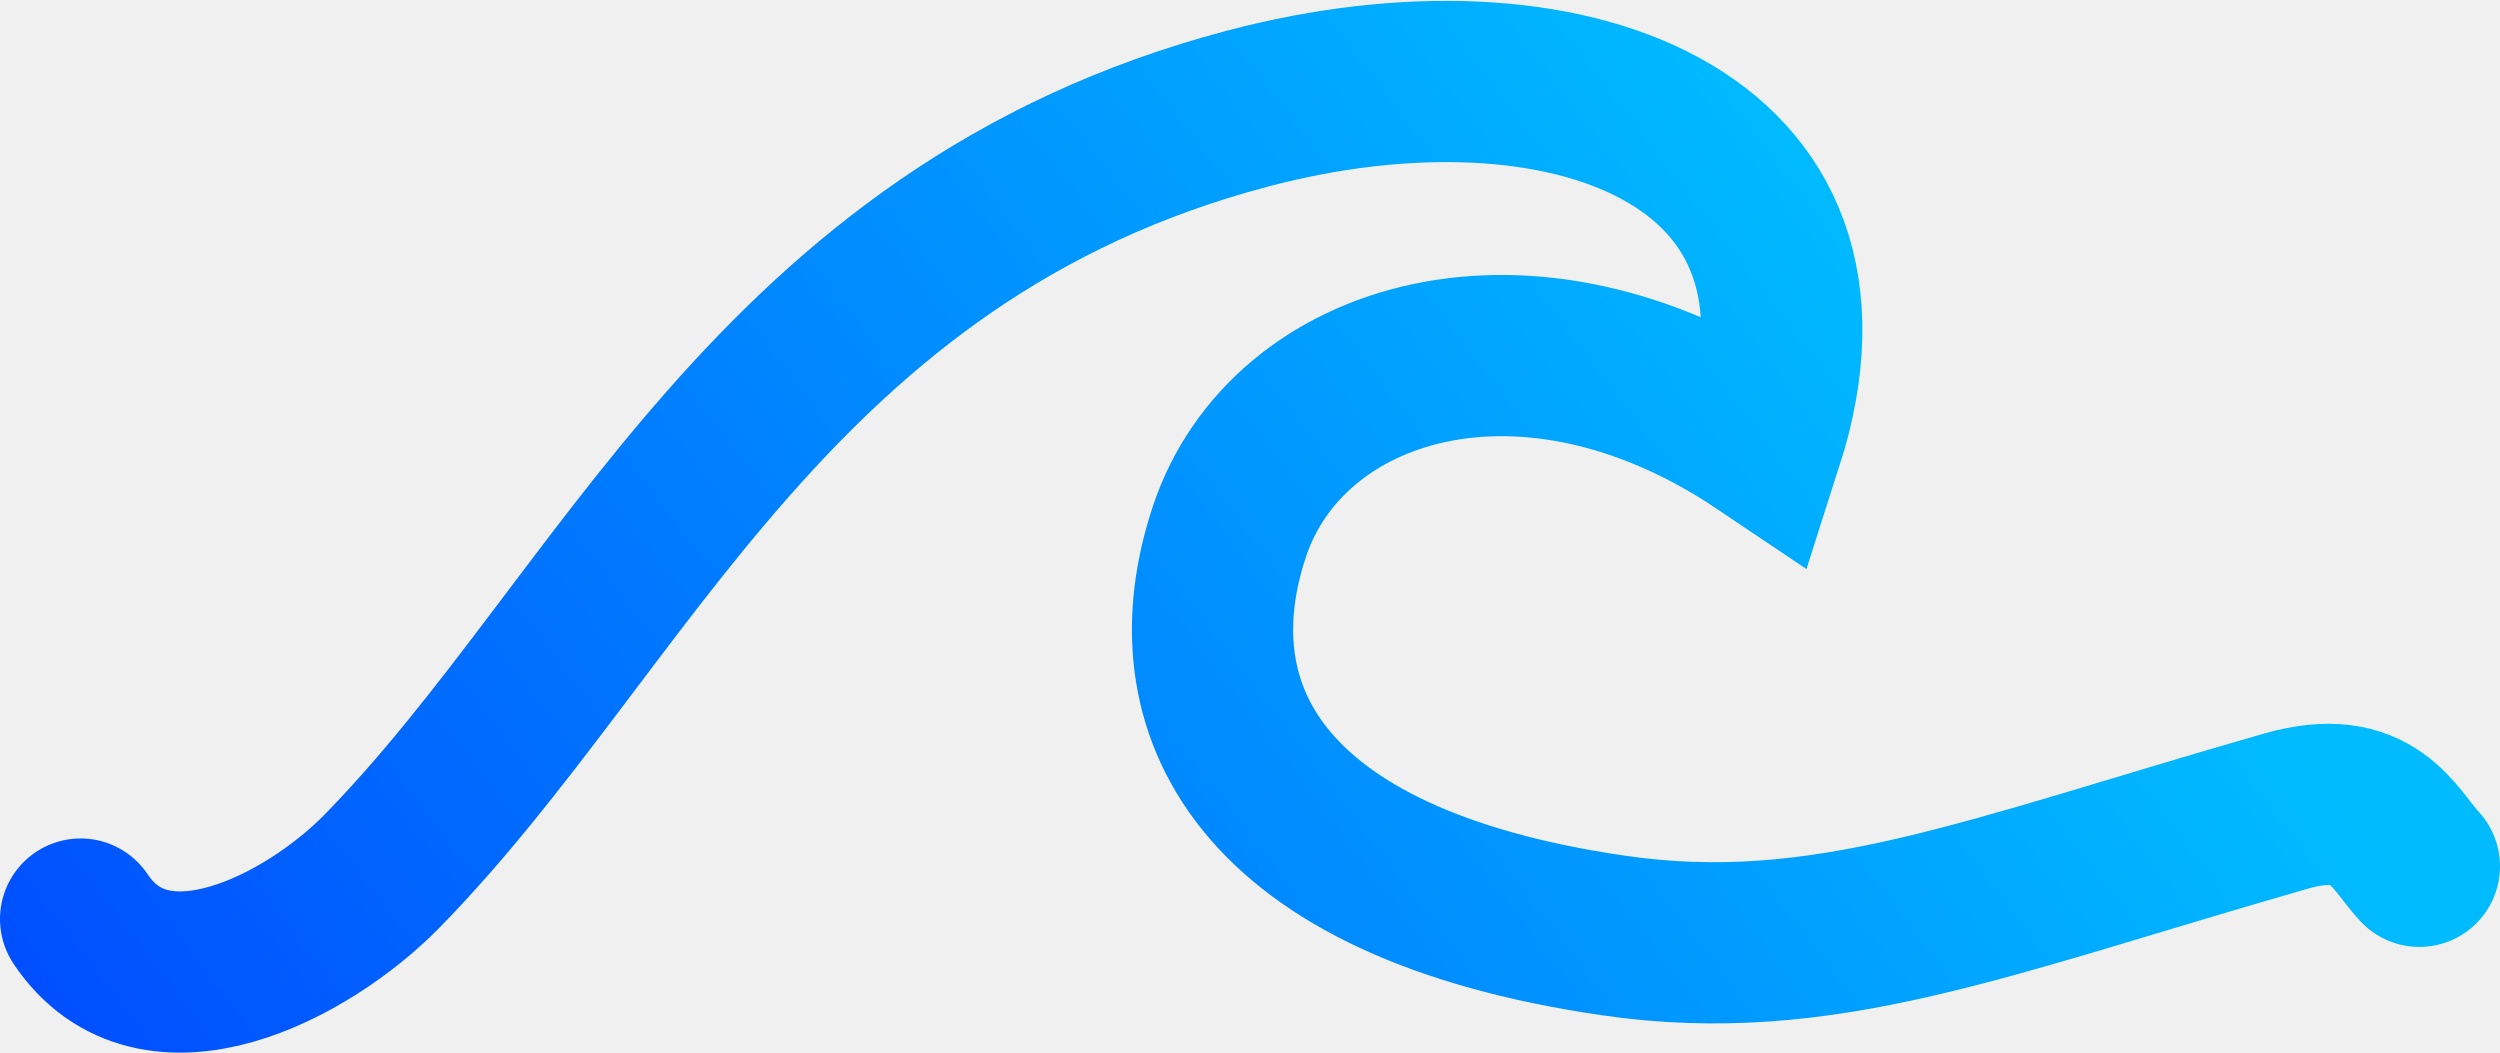
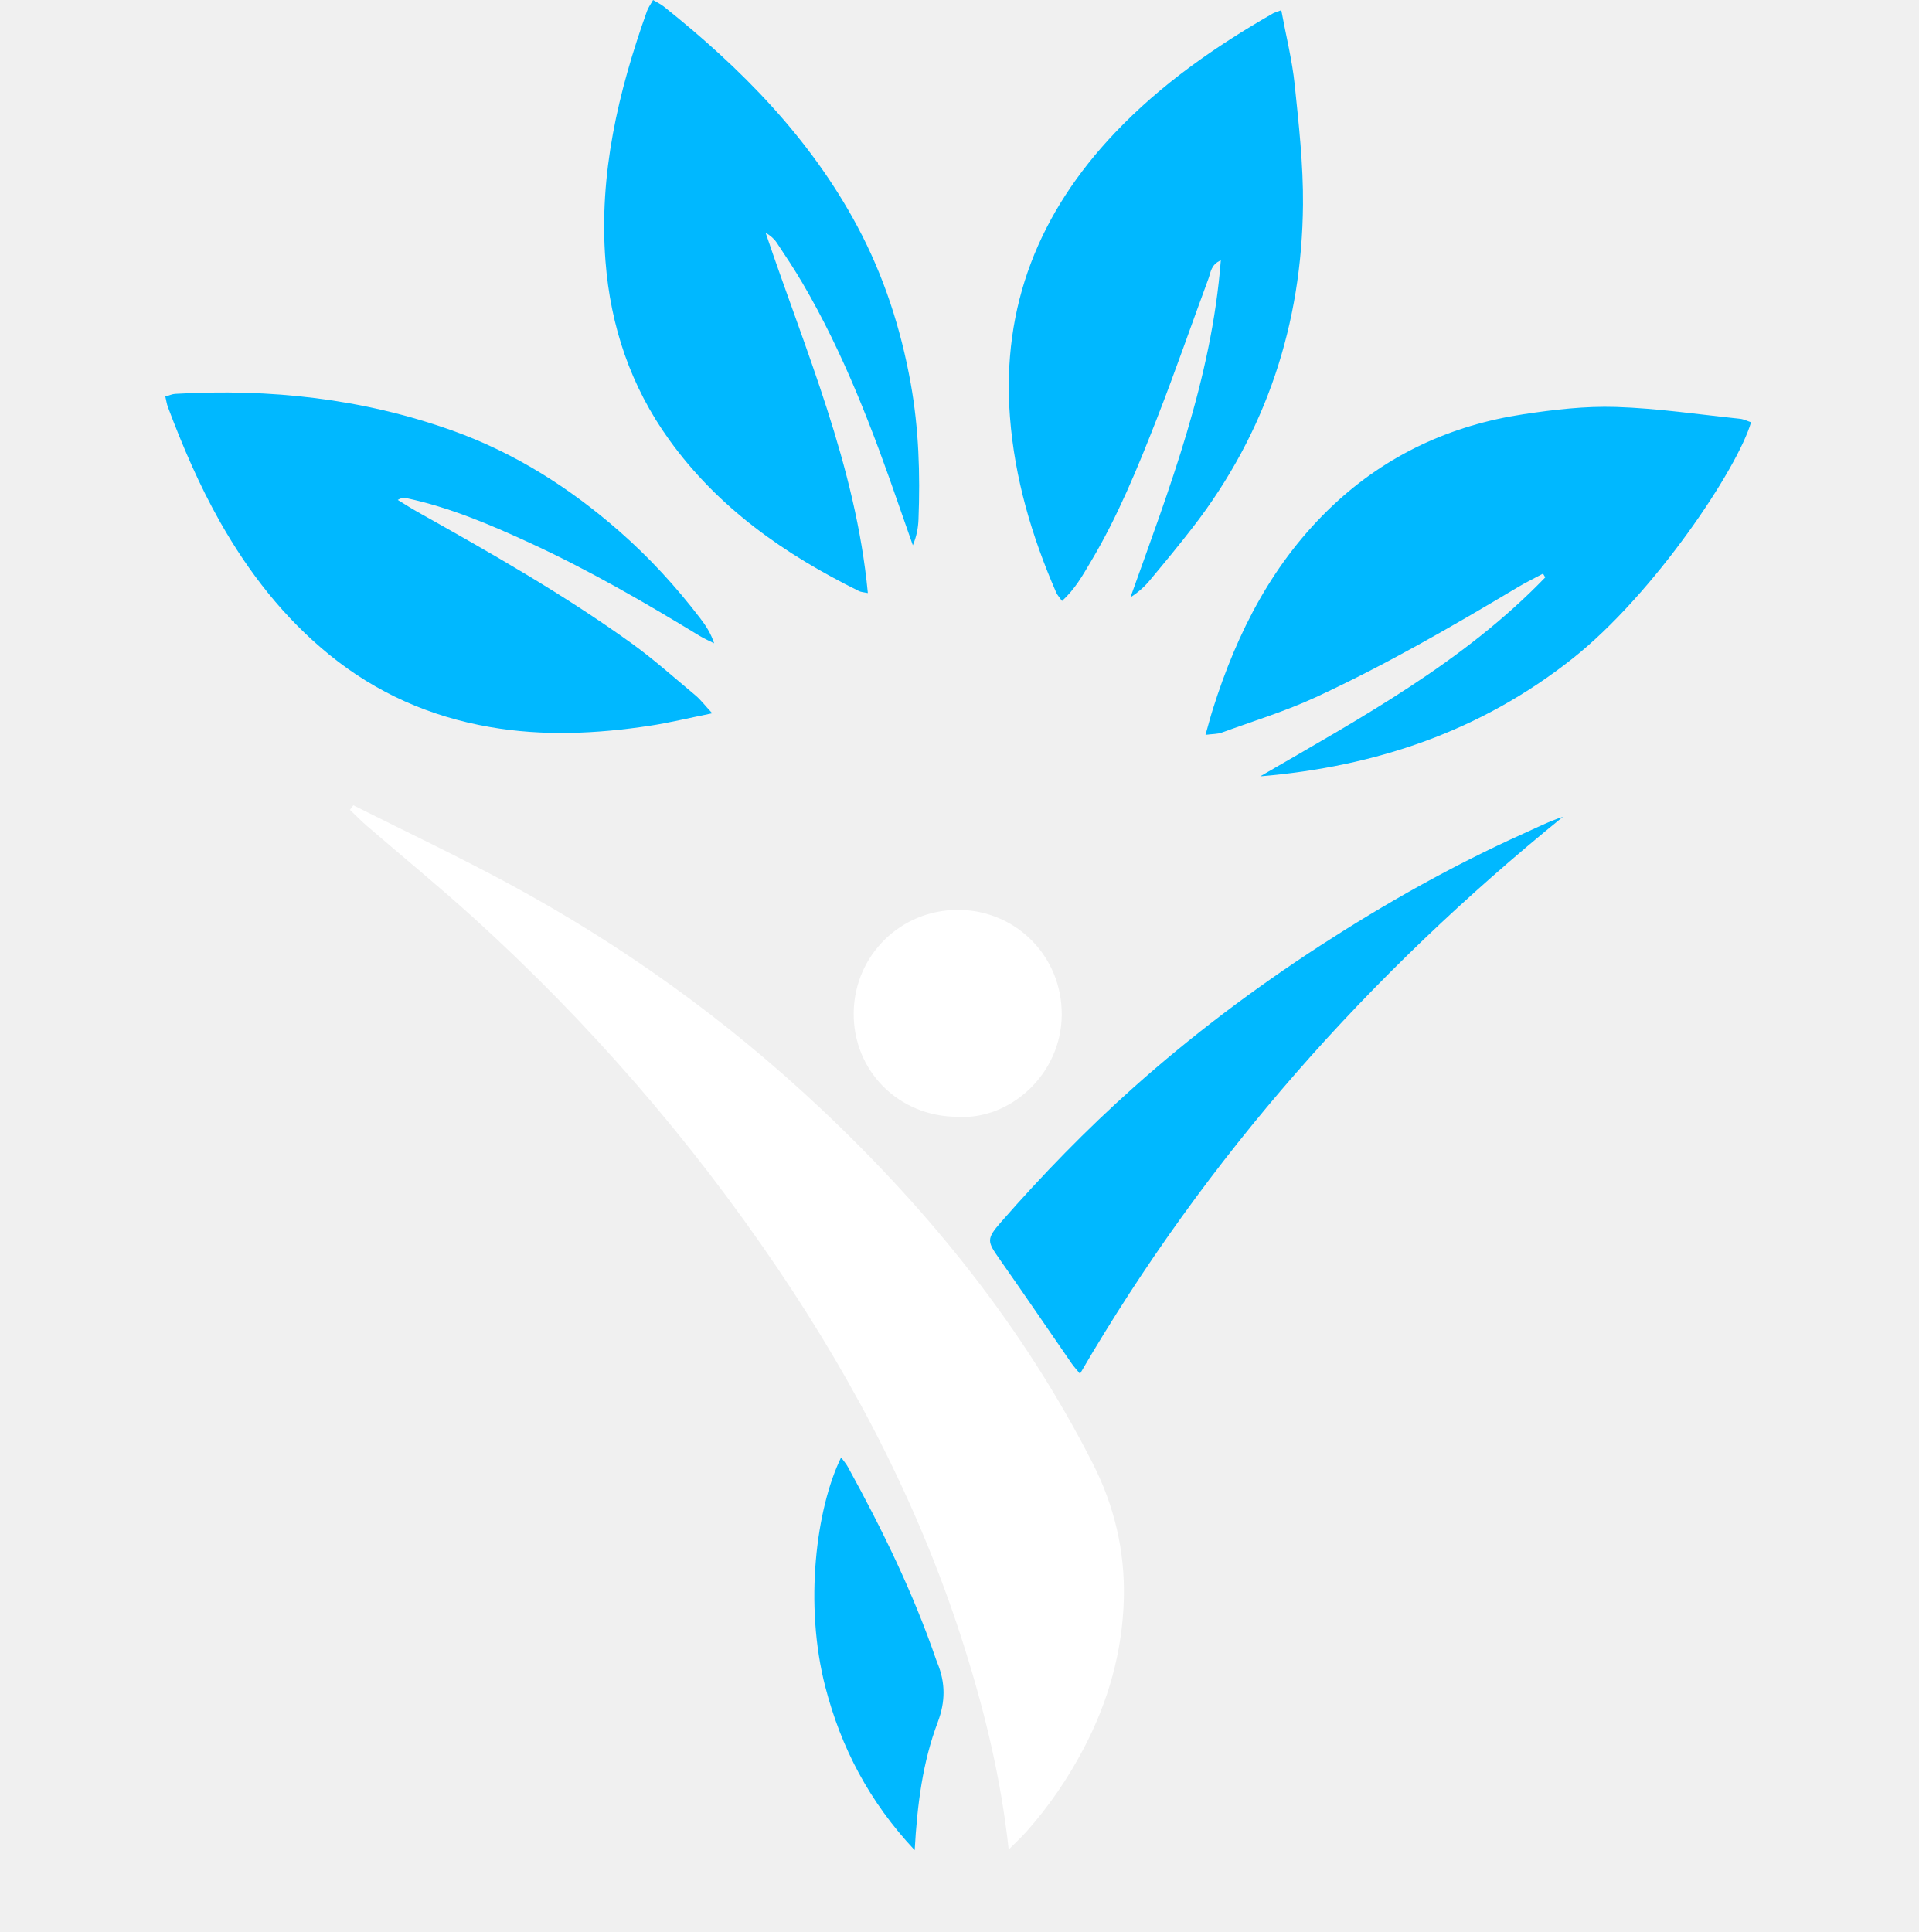
- <svg xmlns="http://www.w3.org/2000/svg" xmlns:xlink="http://www.w3.org/1999/xlink" width="327.33" height="137.835" viewBox="0 0 327.33 137.835" version="1.1" id="svg5">
-   <defs id="defs2">
-     <linearGradient id="wave">
-       <stop style="stop-color:#00005f;stop-opacity:1;" offset="0" id="stop26864" />
-       <stop style="stop-color:#00c5e2;stop-opacity:1" offset="1" id="stop26866" />
-     </linearGradient>
-     <linearGradient id="linearGradient12226">
-       <stop style="stop-color:#000080;stop-opacity:1" offset="0" id="stop12222" />
-       <stop style="stop-color:#00ffff;stop-opacity:1" offset="1" id="stop12224" />
-     </linearGradient>
-     <rect x="2672.557" y="453.246" width="260.262" height="84.098" id="rect10866" />
-     <linearGradient id="linearGradient3263">
-       <stop style="stop-color:#0000ff;stop-opacity:1;" offset="0" id="stop3259" />
-       <stop style="stop-color:#00bcff;stop-opacity:1" offset="1" id="stop3261" />
-     </linearGradient>
-     <linearGradient xlink:href="#linearGradient3263" id="linearGradient7971" gradientUnits="userSpaceOnUse" gradientTransform="translate(-25.63144,-168.5177)" x1="2083.744" y1="446.445" x2="2607.159" y2="446.445" />
-     <linearGradient xlink:href="#linearGradient12226" id="linearGradient12228" x1="2668.364" y1="490.026" x2="2852.617" y2="485.748" gradientUnits="userSpaceOnUse" />
-     <linearGradient xlink:href="#wave" id="linearGradient26870" x1="2616.617" y1="286.26" x2="3012.344" y2="482.813" gradientUnits="userSpaceOnUse" gradientTransform="translate(-246.6296,-224.0949)" />
-     <linearGradient xlink:href="#linearGradient3263" id="linearGradient1118" x1="2493.913" y1="566.673" x2="2843.777" y2="298.761" gradientUnits="userSpaceOnUse" />
+ <svg xmlns="http://www.w3.org/2000/svg" width="97.689mm" height="98.393mm" viewBox="0 0 97.689 98.393" version="1.1" id="svg1005">
+   <defs id="defs1002">
+     <clipPath clipPathUnits="userSpaceOnUse" id="clipPath840">
+       <path d="M 0,353.097 H 961.266 V 0 H 0 Z" id="path838" />
+     </clipPath>
+     <clipPath clipPathUnits="userSpaceOnUse" id="clipPath3269">
+       <path style="fill:none;stroke:#000000;stroke-width:0.75px;stroke-linecap:butt;stroke-linejoin:miter;stroke-opacity:1" d="m 185.764,56.876 c -10.39,1.037 -19.742,23.36 -28.293,62.107 l -35.194,49.685 -84.189,135.599 63.832,25.878 56.931,12.766 96.955,-4.831 77.288,-46.58 6.556,-53.481 L 220.268,118.637 200.6,61.706 Z" id="path3271" />
+     </clipPath>
  </defs>
-   <g id="layer1" transform="translate(-2602.83,-279.9206)">
-     <path style="fill:none;stroke:url(#linearGradient26870);stroke-width:18;stroke-linecap:round;stroke-linejoin:miter;stroke-miterlimit:4;stroke-dasharray:none;stroke-opacity:1;paint-order:normal" d="m 2370.732,176.657 c 9.205,14.522 18.306,15.273 39.427,-5.197 21.121,-20.47 63.645,-84.403 115.59,-96.7 51.945,-12.297 79.949,5.376 66.023,45.269 -30.251,-21.473 -61.637,-12.671 -69.811,9.765 -8.174,22.437 10.363,43.104 48.706,54.086 38.343,10.982 81.777,-34.132 105.416,-6.346" id="path982-8" />
-     <path style="fill:none;stroke:url(#linearGradient7971);stroke-width:9;stroke-linecap:butt;stroke-linejoin:miter;stroke-miterlimit:4;stroke-dasharray:none;stroke-opacity:1" d="m 2060.008,346.695 c 12.535,16.127 35.552,1.687 46.033,-10.623 34.821,-40.899 53.577,-102.915 125.705,-127.475 47.93,-16.32 95.151,-2.723 83.213,46.033 -38.211,-21.956 -74.439,-7.545 -81.443,19.475 -7.231,27.9 7.934,54.277 63.738,58.426 32.832,2.441 57.293,-10.014 102.689,-26.557 13.332,-4.858 16.834,2.942 21.246,7.082 -31.318,28.775 21.941,28.592 37.18,10.623 25.231,33.353 41.018,10.042 60.197,7.082" id="path982-7" />
-     <path style="fill:none;stroke:url(#linearGradient1118);stroke-width:21.11;stroke-linecap:round;stroke-linejoin:miter;stroke-miterlimit:4;stroke-dasharray:none;stroke-opacity:1" d="m 2613.385,400.257 c 9.601,14.328 29.846,3.53 39.404,-6.217 31.756,-32.384 51.233,-83.508 113.444,-99.916 41.34,-10.904 80.308,3.351 67.36,43.71 -30.883,-20.761 -62.253,-10.771 -69.755,11.573 -7.746,23.071 3.463,46.188 50.221,52.994 27.509,4.004 48.852,-5.036 88.071,-16.278 11.518,-3.301 14.004,3.476 17.475,7.226" id="path982-7-3" />
-     <circle style="fill:none;stroke:none;stroke-width:18;stroke-miterlimit:4;stroke-dasharray:none;stroke-opacity:1" id="path7469" cx="2771.766" cy="395.609" r="172.766" />
-     <text xml:space="preserve" id="text10864" style="font-style:normal;font-variant:normal;font-weight:normal;font-stretch:normal;font-size:48px;line-height:1.25;font-family:Calibri;-inkscape-font-specification:Calibri;white-space:pre;shape-inside:url(#rect10866);fill:#000080;fill-opacity:1;stroke:none;stroke-width:2.223;stroke-miterlimit:4;stroke-dasharray:none;stroke-opacity:1" transform="matrix(1.948876,0,0,1.973182,-2899.147,-448.2078)">
-       <tspan x="2672.557" y="495.246" id="tspan1524">ocean</tspan>
-     </text>
+   <g id="layer1" transform="translate(-48.53249,-82.48496)">
+     <g id="g836" clip-path="url(#clipPath3269)" transform="matrix(0.3527778,0,0,-0.3527778,31.11337,200.9424)">
+       <g id="g842" transform="translate(137.8323,47.8506)">
+         <path d="m 0,0 c 1.328,-0.629 2.155,-1.006 2.969,-1.408 5.987,-2.955 11.977,-5.91 18.644,-7.056 15.306,-2.631 28.034,1.968 38.116,13.762 5.128,6 7.936,13.202 10.171,20.633 2.279,7.579 4.815,15.055 8.09,22.268 4.476,9.857 10.637,18.484 18.68,25.764 5.305,4.801 10.573,9.643 15.778,14.55 1.516,1.43 2.868,3.07 4.102,4.755 2.374,3.241 5.333,5.623 9.047,7.205 5.389,2.295 10.867,4.128 16.792,4.222 0.839,0.014 1.734,0.01 2.512,-0.255 1.694,-0.578 2.968,-2.456 2.117,-4.581 -2.724,-6.81 -7.45,-11.62 -13.955,-14.858 -2.551,-1.269 -5.14,-2.558 -7.439,-4.215 -3.075,-2.217 -5.43,-5.094 -5.876,-9.097 -0.064,-0.567 -0.1,-1.144 -0.069,-1.712 0.148,-2.712 1.144,-3.729 3.821,-3.21 2.976,0.577 5.95,1.379 8.774,2.472 5.327,2.062 10.562,4.366 15.801,6.649 1.566,0.683 3.066,1.553 4.509,2.473 2.886,1.842 4.998,4.327 6.304,7.552 2.516,6.209 4.08,12.684 5.677,19.161 1.823,7.396 3.679,14.785 5.681,22.134 1.16,4.257 3.058,8.188 5.926,11.637 2.886,3.47 6.582,4.603 11.015,4.359 1.652,-4.205 1.564,-8.46 0.483,-12.656 -1.329,-5.16 -2.991,-10.233 -4.442,-15.362 C 179.207,100.967 176.021,86.56 173.655,71.975 172.68,65.968 169.304,61.41 164.729,57.77 159.883,53.913 154.803,50.342 149.749,46.756 139.479,39.469 129.004,32.461 118.919,24.93 113.591,20.951 108.818,16.207 103.95,11.643 94.71,2.979 84.754,-4.642 73.272,-10.127 65.166,-13.999 56.86,-17.378 47.979,-18.954 37.872,-20.747 27.82,-20.726 18.231,-16.414 12.061,-13.639 6.779,-9.6 2.486,-4.334 1.827,-3.525 1.282,-2.619 0.727,-1.731 0.499,-1.366 0.384,-0.93 0,0" style="fill:#ffffff;fill-opacity:1;fill-rule:nonzero;stroke:none" id="path844" />
+       </g>
+       <g id="g846" transform="translate(184.0119,47.012)">
+         <path d="m 0,0 c -3.623,-2.113 -7.255,-3.093 -11.044,-3.557 -9.803,-1.2 -18.823,1.185 -26.912,6.619 -4.653,3.126 -9.129,6.643 -13.178,10.513 -9.214,8.809 -19.252,16.518 -29.735,23.71 -8.733,5.992 -17.421,12.053 -26.057,18.185 -2.4,1.704 -4.664,3.644 -6.783,5.691 -4.169,4.028 -5.769,9.228 -6.715,14.821 -1.271,7.51 -2.657,15.021 -4.472,22.415 -2.451,9.986 -5.36,19.86 -8.064,29.784 -1.054,3.87 -2.147,7.743 -1.461,11.824 0.188,1.117 0.479,2.217 0.724,3.331 3.229,1.294 6.061,0.855 8.701,-1.185 2.54,-1.963 4.461,-4.415 5.918,-7.258 2.63,-5.137 4.021,-10.691 5.43,-16.232 1.949,-7.662 3.79,-15.352 5.766,-23.008 0.642,-2.486 1.598,-4.889 2.343,-7.35 1.476,-4.875 4.721,-8.198 9.136,-10.484 1.691,-0.876 3.421,-1.694 5.185,-2.41 5.74,-2.326 11.488,-4.636 17.271,-6.853 1.495,-0.573 3.114,-0.981 4.705,-1.107 2.443,-0.192 3.48,0.886 3.658,3.328 0.175,2.389 -0.558,4.524 -1.895,6.458 -2.049,2.964 -4.727,5.221 -7.93,6.859 -2.038,1.043 -4.129,1.991 -6.113,3.126 -5.127,2.932 -8.888,7.152 -11.307,12.525 -0.407,0.904 -0.677,2.058 -0.5,3 0.441,2.345 1.864,3.192 4.312,3.017 7.249,-0.519 14.05,-2.592 20.405,-6.058 1.556,-0.849 3.206,-1.945 4.183,-3.361 3.964,-5.743 9.384,-10.001 14.385,-14.692 3.271,-3.069 6.557,-6.122 9.794,-9.226 8.357,-8.011 14.158,-17.704 18.285,-28.413 2.293,-5.952 4.199,-12.053 6.297,-18.081 0.907,-2.607 1.855,-5.2 2.791,-7.797 C -10.934,12.741 -7.833,8.113 -3.723,4.125 -2.45,2.89 -1.336,1.49 0,0" style="fill:#ffffff;fill-opacity:1;fill-rule:nonzero;stroke:none" id="path848" />
+       </g>
+       <g id="g850" transform="translate(100.3814,219.5335)">
+         <path d="m 0,0 c 7.475,-3.757 15.046,-7.335 22.404,-11.308 16.452,-8.884 31.542,-19.723 45.152,-32.551 15.806,-14.899 29.24,-31.63 39.147,-51.087 3.158,-6.201 4.692,-12.712 4.522,-19.564 -0.19,-7.629 -2.231,-14.862 -5.786,-21.64 -2.27,-4.328 -5.006,-8.34 -8.253,-11.994 -0.738,-0.83 -1.562,-1.584 -2.583,-2.611 -1.107,10.216 -3.413,19.715 -6.349,29.061 -6.195,19.717 -15.541,37.895 -27.096,54.97 C 48.585,-48.145 33.972,-31.319 17.361,-16.249 12.348,-11.701 7.099,-7.412 1.971,-2.99 1.117,-2.253 0.33,-1.439 -0.488,-0.661 -0.325,-0.441 -0.163,-0.22 0,0" style="fill:#ffffff;fill-opacity:1;fill-rule:nonzero;stroke:none" id="path852" />
+       </g>
+       <g id="g854" transform="translate(234.3331,334.3117)">
+         <path d="m 0,0 c 0.7,-3.774 1.57,-7.203 1.93,-10.684 0.597,-5.78 1.254,-11.596 1.203,-17.392 -0.152,-17.206 -5.285,-32.822 -15.86,-46.52 -2.037,-2.64 -4.169,-5.209 -6.306,-7.771 -0.757,-0.907 -1.658,-1.695 -2.74,-2.392 5.65,15.809 11.708,31.432 13.045,48.651 -1.435,-0.619 -1.453,-1.75 -1.776,-2.622 -2.482,-6.705 -4.811,-13.469 -7.412,-20.128 -2.774,-7.104 -5.658,-14.178 -9.582,-20.755 -1.156,-1.938 -2.255,-3.946 -4.151,-5.67 -0.355,0.509 -0.676,0.84 -0.848,1.236 -3.518,8.094 -5.987,16.439 -6.668,25.31 -1.234,16.052 4.244,29.559 15.171,41.063 6.631,6.981 14.447,12.426 22.761,17.194 C -0.989,-0.339 -0.704,-0.27 0,0" style="fill:#00b8ff;fill-opacity:1;fill-rule:nonzero;stroke:none" id="path856" />
+       </g>
+       <g id="g858" transform="translate(143.6488,335.7849)">
+         <path d="m 0,0 c 0.609,-0.366 1.118,-0.599 1.543,-0.938 11.201,-8.93 21.129,-18.988 27.958,-31.762 3.806,-7.121 6.264,-14.713 7.689,-22.644 1.17,-6.505 1.379,-13.075 1.123,-19.663 -0.047,-1.221 -0.276,-2.436 -0.814,-3.712 -0.632,1.805 -1.27,3.608 -1.894,5.415 -3.866,11.186 -8.044,22.238 -14.064,32.488 -1.158,1.972 -2.425,3.881 -3.692,5.785 -0.382,0.575 -0.935,1.036 -1.602,1.437 5.734,-17.031 13.004,-33.573 14.756,-52.02 -0.621,0.131 -0.974,0.134 -1.258,0.275 -10.732,5.302 -20.349,12.003 -27.439,21.877 -5.54,7.713 -8.448,16.349 -9.177,25.784 -0.968,12.526 1.833,24.412 5.992,36.077 C -0.698,-1.091 -0.356,-0.638 0,0" style="fill:#00b8ff;fill-opacity:1;fill-rule:nonzero;stroke:none" id="path860" />
+       </g>
+       <g id="g862" transform="translate(231.2931,223.7109)">
+         <path d="m 0,0 c 14.537,8.443 29.33,16.473 41.143,28.72 -0.106,0.181 -0.213,0.363 -0.32,0.544 -1.221,-0.654 -2.471,-1.26 -3.659,-1.97 C 27.668,21.623 18.09,16.084 8.049,11.435 3.658,9.402 -1.014,7.973 -5.573,6.31 -6.163,6.095 -6.842,6.127 -7.899,5.99 c 0.406,1.423 0.705,2.575 1.062,3.709 3.518,11.168 8.733,21.35 17.389,29.474 7.746,7.268 17,11.521 27.437,13.097 4.414,0.667 8.924,1.197 13.366,1.054 5.979,-0.192 11.937,-1.085 17.9,-1.707 0.546,-0.057 1.068,-0.331 1.596,-0.502 C 68.962,44.508 56.89,26.35 45.067,16.989 31.849,6.524 16.675,1.395 0,0" style="fill:#00b8ff;fill-opacity:1;fill-rule:nonzero;stroke:none" id="path864" />
+       </g>
+       <g id="g866" transform="translate(152.1908,232.8152)">
+         <path d="m 0,0 c -3.463,-0.701 -6.232,-1.381 -9.04,-1.806 -7.669,-1.159 -15.352,-1.52 -23.056,-0.181 -8.639,1.502 -16.391,4.909 -23.201,10.457 -6.527,5.318 -11.592,11.828 -15.722,19.111 -3.019,5.325 -5.422,10.932 -7.568,16.655 -0.161,0.428 -0.219,0.893 -0.36,1.49 0.564,0.157 0.99,0.358 1.427,0.383 13.652,0.782 27.022,-0.667 39.951,-5.28 9.009,-3.214 16.944,-8.239 24.132,-14.53 4.332,-3.791 8.188,-7.994 11.676,-12.552 0.804,-1.052 1.547,-2.15 2.035,-3.645 -0.693,0.351 -1.414,0.656 -2.075,1.06 -7.987,4.872 -16.085,9.549 -24.588,13.465 -5.716,2.633 -11.514,5.096 -17.712,6.42 -0.358,0.076 -0.729,0.09 -1.297,-0.247 0.981,-0.595 1.944,-1.221 2.945,-1.781 C -31.964,23.14 -21.51,17.195 -11.735,10.165 -8.492,7.832 -5.497,5.15 -2.423,2.586 -1.715,1.996 -1.148,1.237 0,0" style="fill:#00b8ff;fill-opacity:1;fill-rule:nonzero;stroke:none" id="path868" />
+       </g>
+       <g id="g870" transform="translate(205.2794,137.4645)">
+         <path d="m 0,0 c -0.499,0.609 -0.882,1.016 -1.197,1.471 -3.468,5.017 -6.892,10.065 -10.399,15.055 -1.82,2.59 -1.958,2.915 0.213,5.393 5.968,6.815 12.269,13.303 19.034,19.345 8.484,7.577 17.536,14.39 27.071,20.573 9.372,6.077 19.078,11.546 29.271,16.135 1.87,0.842 3.701,1.771 5.723,2.431 C 41.821,57.769 18.279,31.436 0,0" style="fill:#00b8ff;fill-opacity:1;fill-rule:nonzero;stroke:none" id="path872" />
+       </g>
+       <g id="g874" transform="translate(187.5924,174.5639)">
+         <path d="m 0,0 c -8.509,0.015 -15.108,6.653 -14.982,15.071 0.123,8.265 6.791,14.812 15.067,14.795 C 8.481,29.848 15.115,23.119 15.052,14.699 14.988,6.103 7.535,-0.513 0,0" style="fill:#ffffff;fill-opacity:1;fill-rule:nonzero;stroke:none" id="path876" />
+       </g>
+       <g id="g878" transform="translate(170.7958,125.3913)">
+         <path d="m 0,0 c 0.368,-0.514 0.724,-0.92 0.978,-1.382 4.92,-8.951 9.397,-18.106 12.724,-27.787 0.062,-0.181 0.132,-0.359 0.204,-0.535 1.163,-2.84 1.161,-5.566 0.039,-8.533 -2.166,-5.732 -2.954,-11.791 -3.327,-18.467 -6.566,7 -10.627,14.802 -12.894,23.55 C -5.373,-21.203 -3.593,-7.328 0,0" style="fill:#00b8ff;fill-opacity:1;fill-rule:nonzero;stroke:none" id="path880" />
+       </g>
+     </g>
  </g>
</svg>
